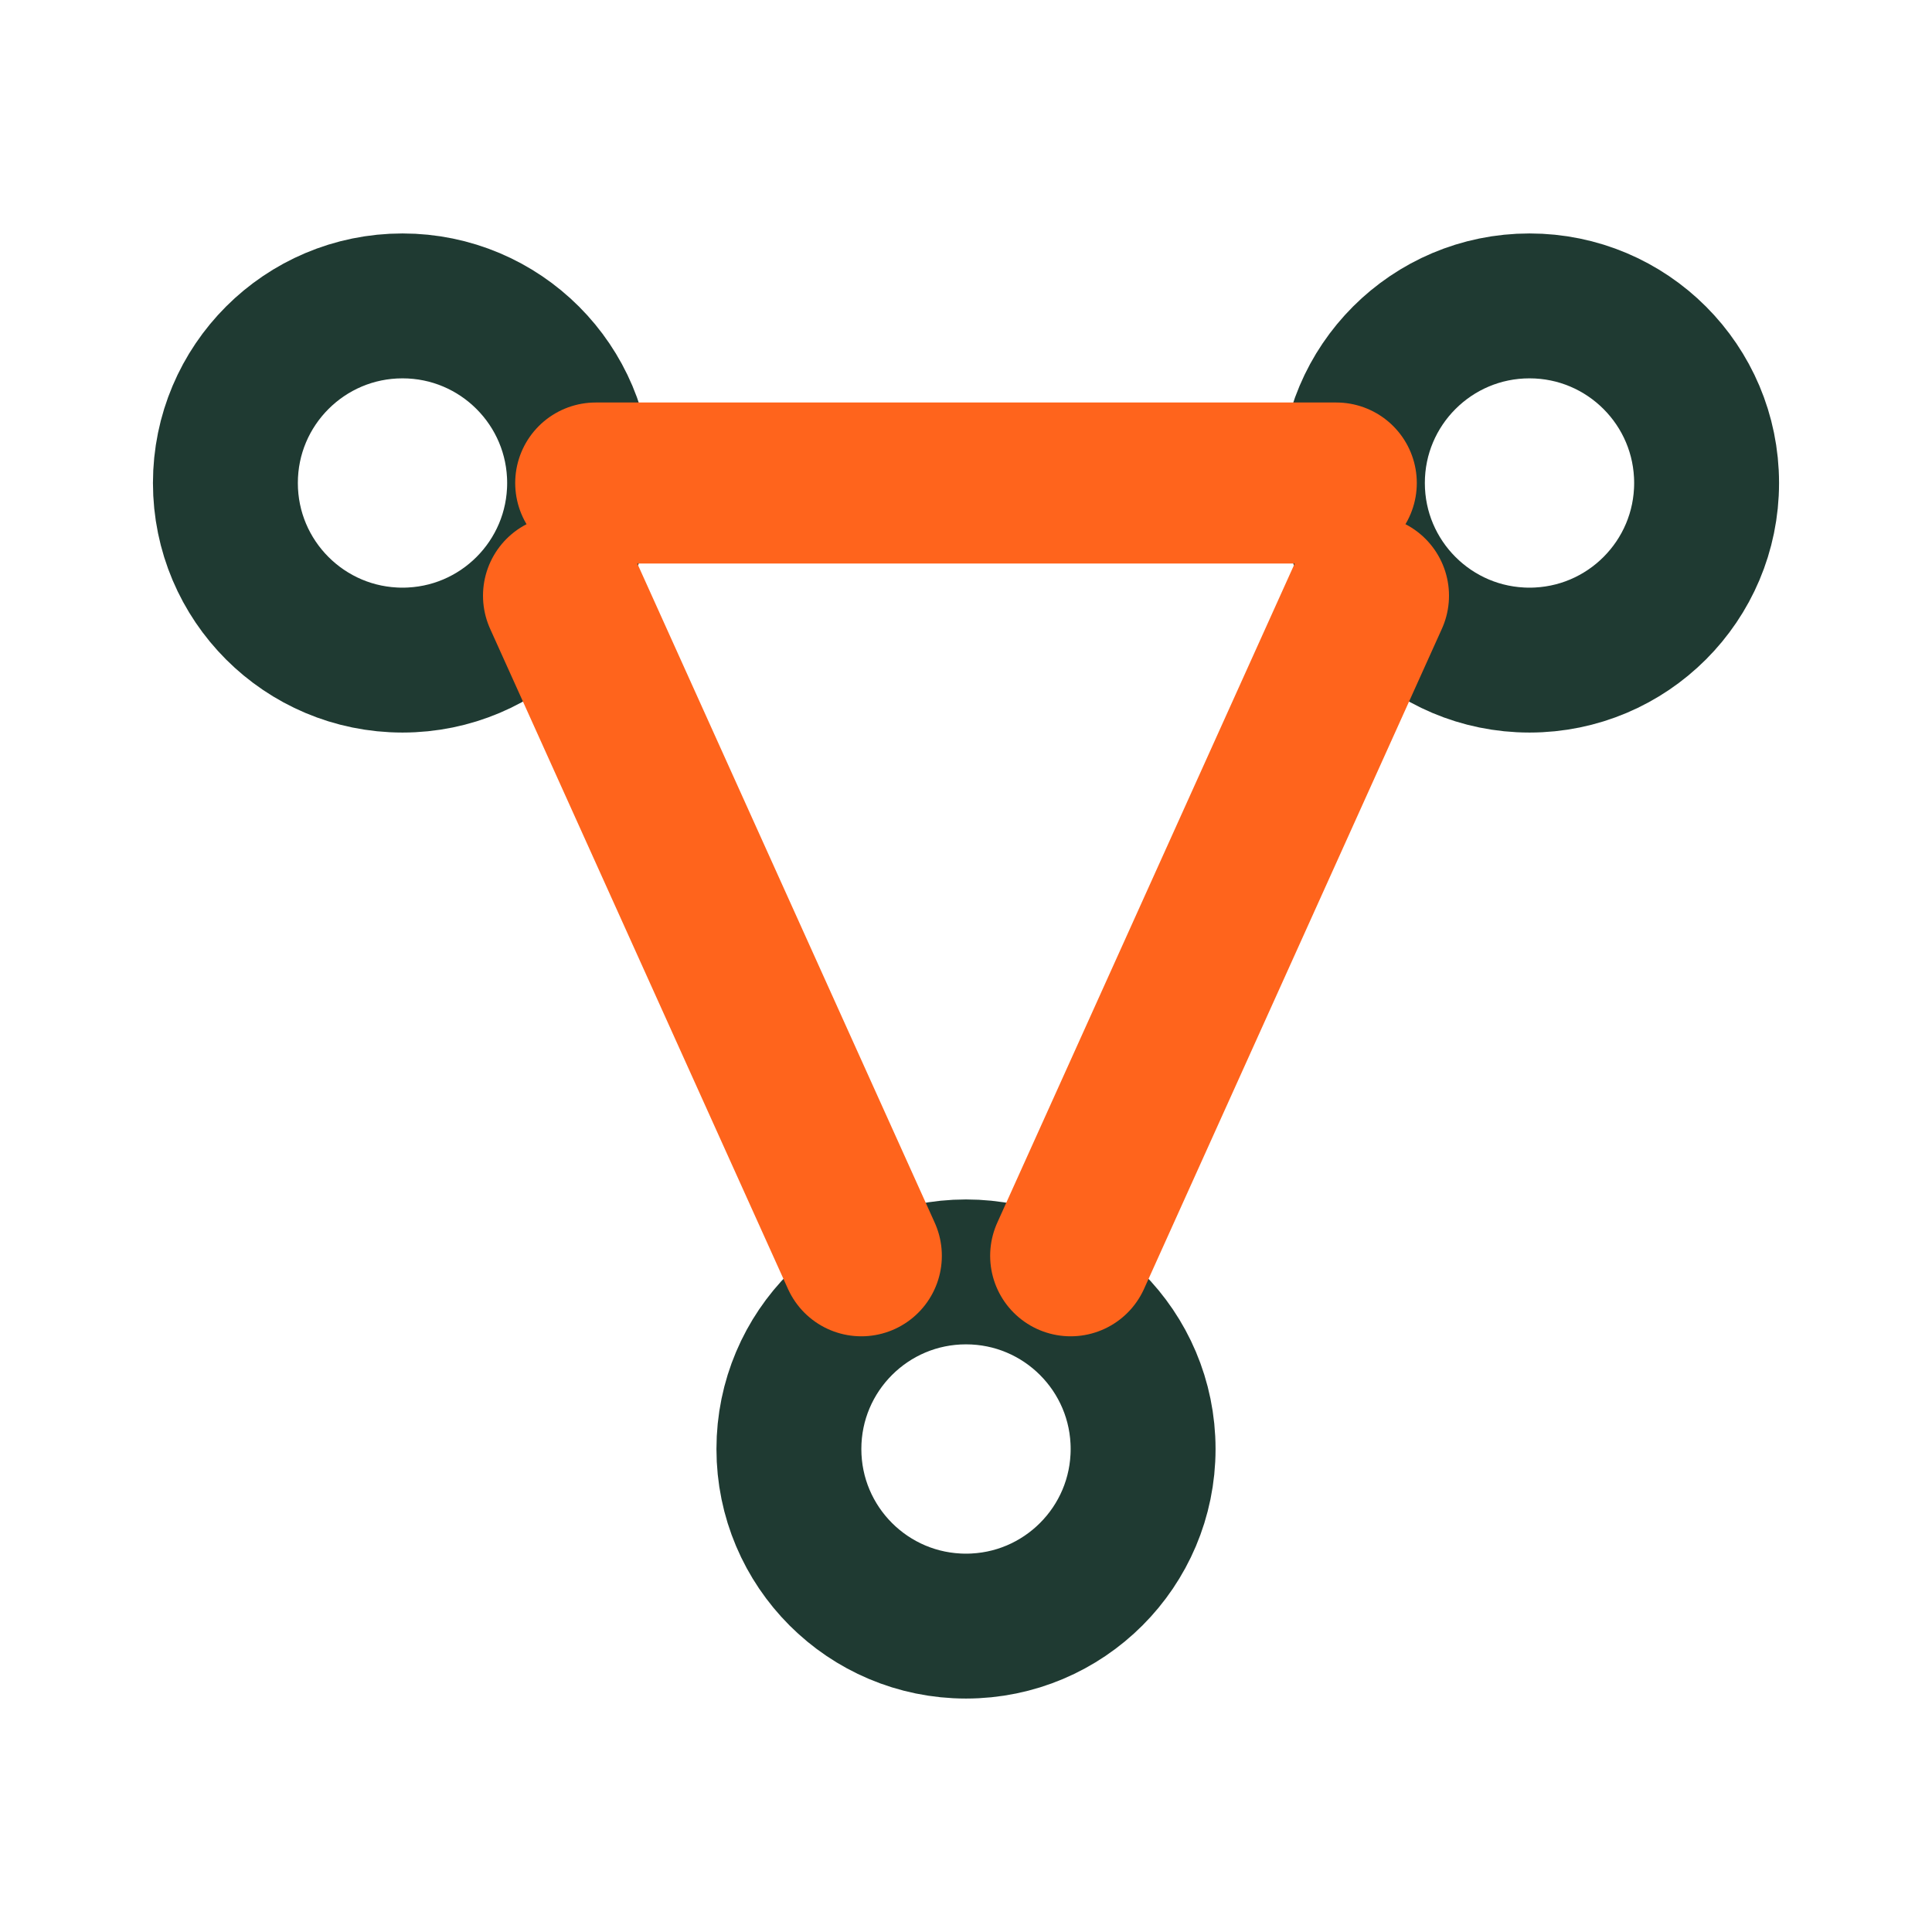
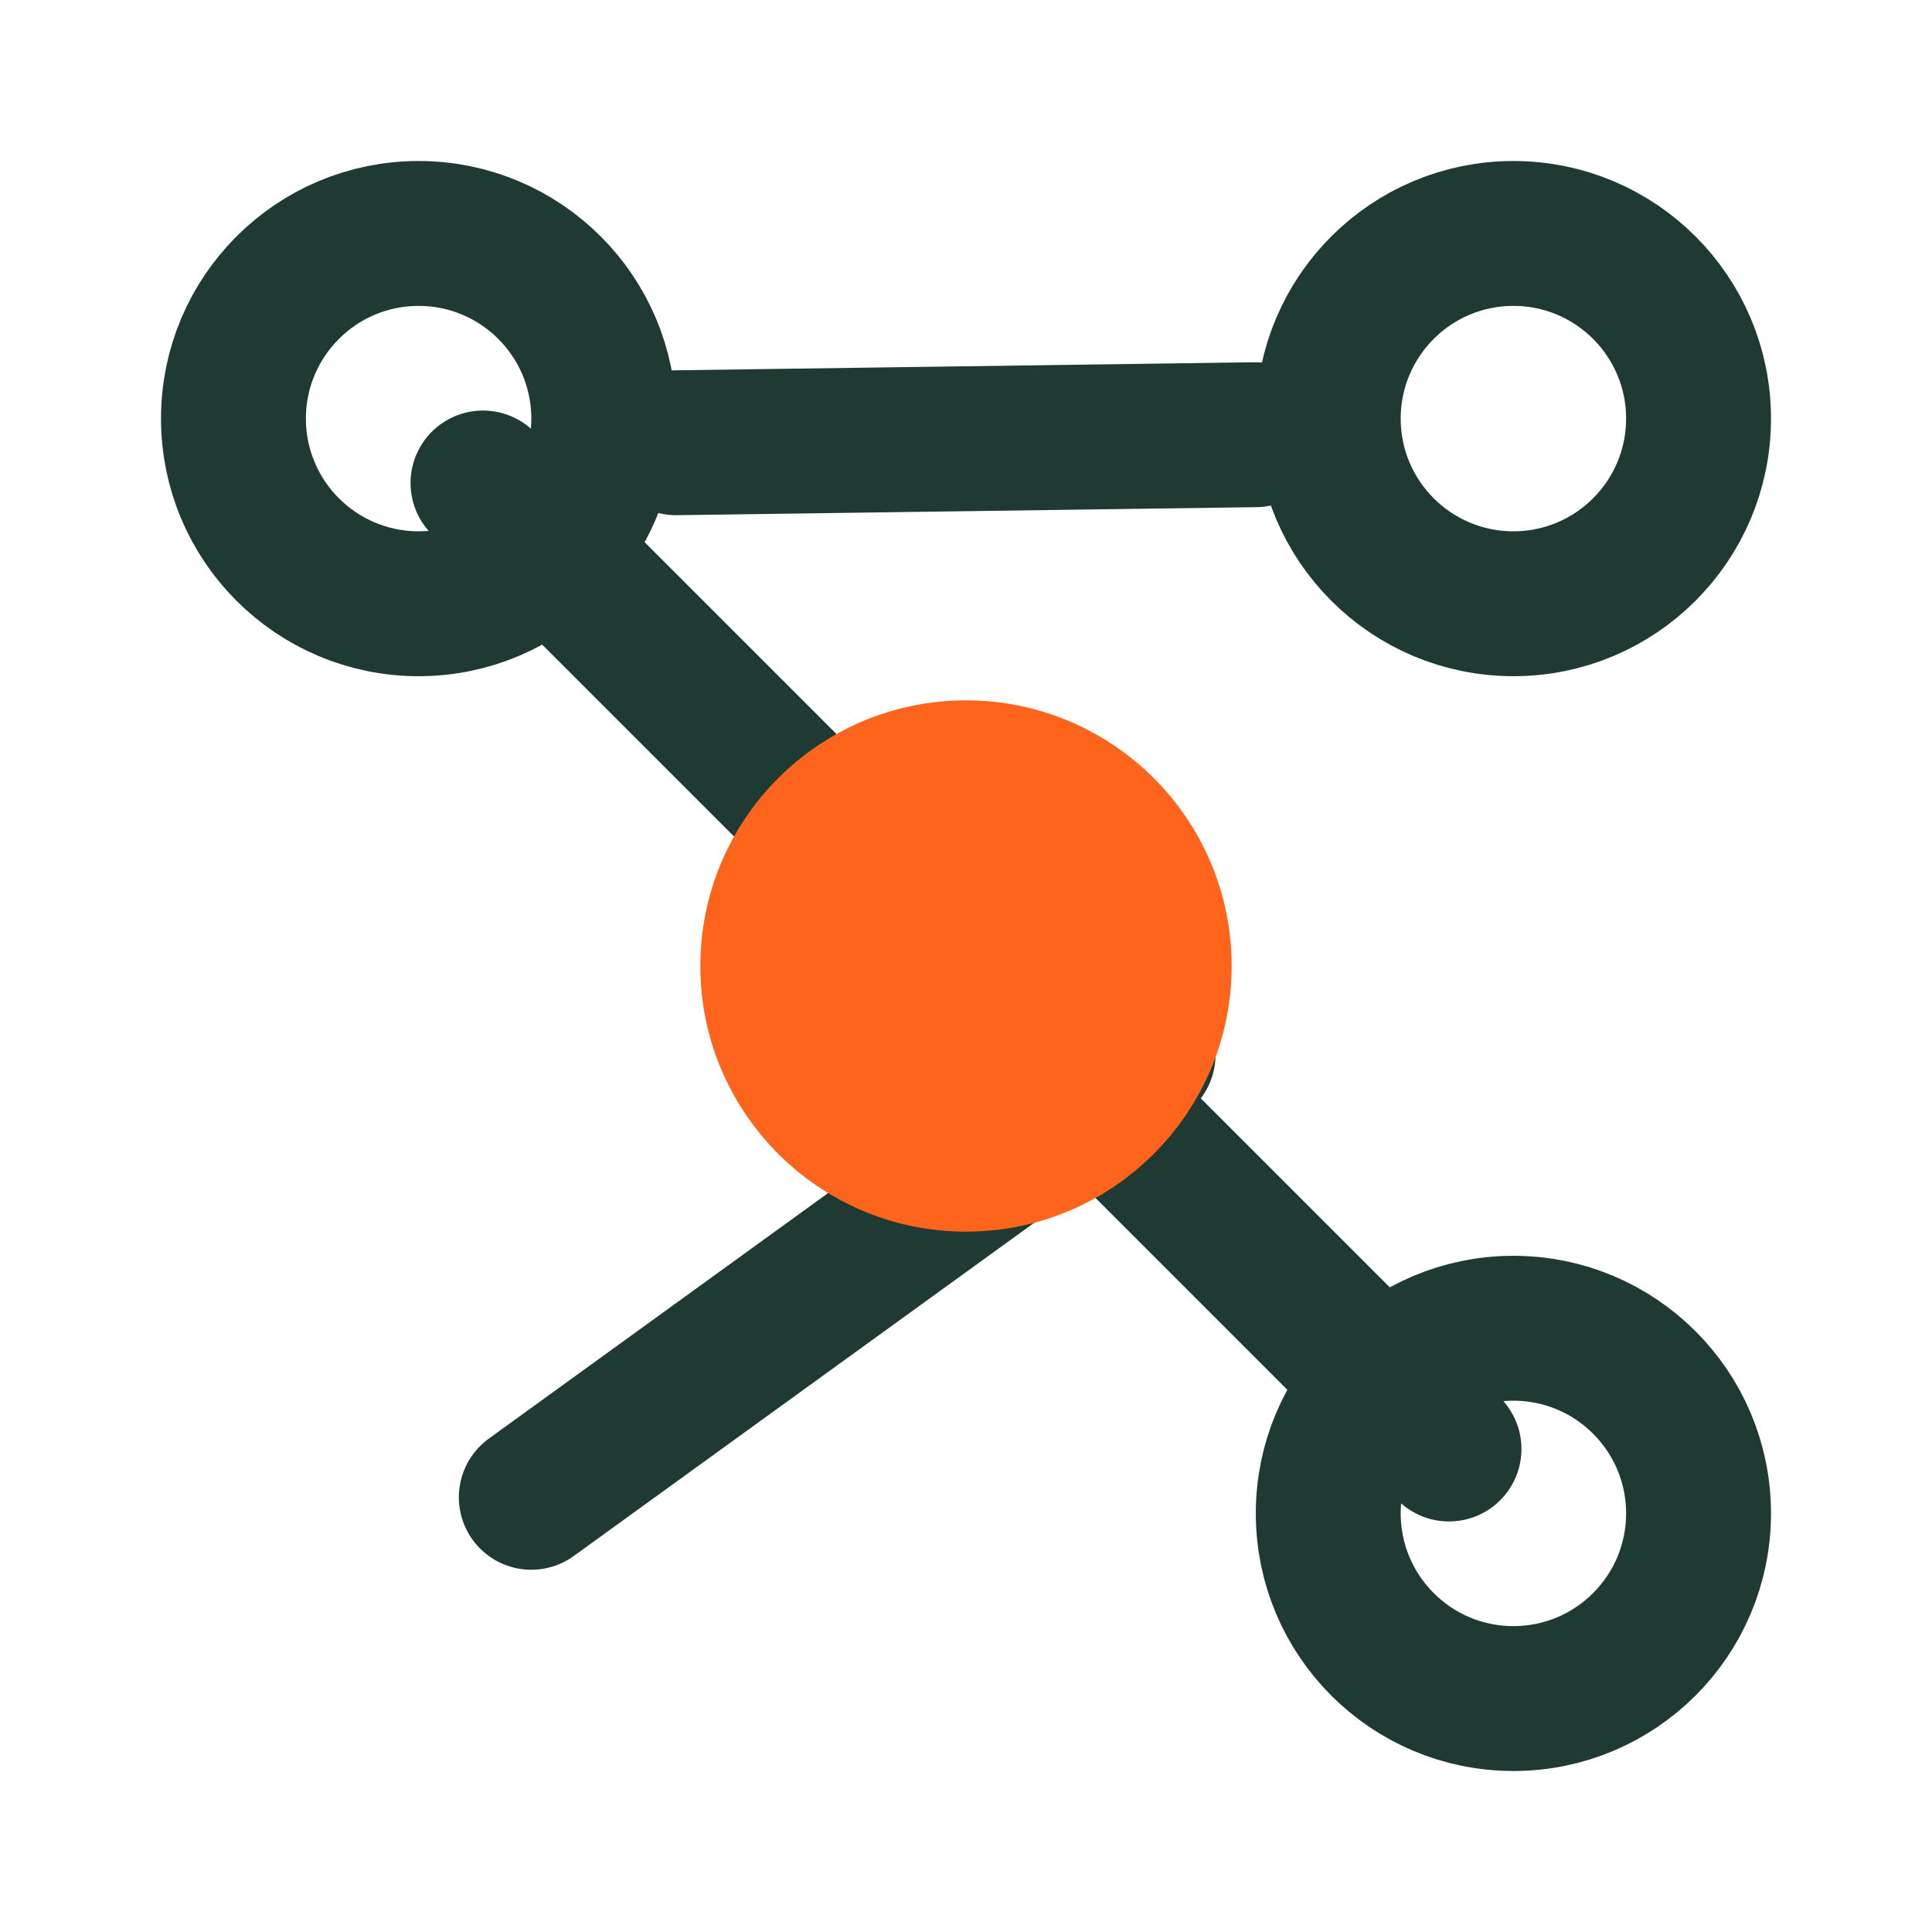
- <svg xmlns="http://www.w3.org/2000/svg" viewBox="0 0 24 24" fill="none" stroke="#1F3A32" stroke-width="1.8" stroke-linecap="round" stroke-linejoin="round">
-   <circle cx="5" cy="6" r="2.2" />
-   <circle cx="19" cy="6" r="2.2" />
-   <circle cx="12" cy="18" r="2.2" />
-   <path d="m7 7.4 3.7 8.2M17 7.4l-3.7 8.2M7.4 6h9.2" stroke="#FF641C" stroke-width="2" />
+ <svg xmlns="http://www.w3.org/2000/svg" width="24" height="24" viewBox="0 0 24 24" fill="none" role="img" aria-labelledby="title-graph">
+   <g stroke="#1F3A32" stroke-width="1.8" stroke-linecap="round" stroke-linejoin="round">
+     <path d="m6 6 5.1 5.1m1.8 1.8L18 18M8.4 5.5l7.2-.1m-9 13.2 7.6-5.5" />
+     <circle cx="5.2" cy="5.2" r="2.3" />
+     <circle cx="18.8" cy="5.2" r="2.3" />
+     <circle cx="18.8" cy="18.8" r="2.3" />
+     <circle fill="#FF641C" stroke="#FF641C" cx="12" cy="12" r="2.4" />
+   </g>
</svg>
